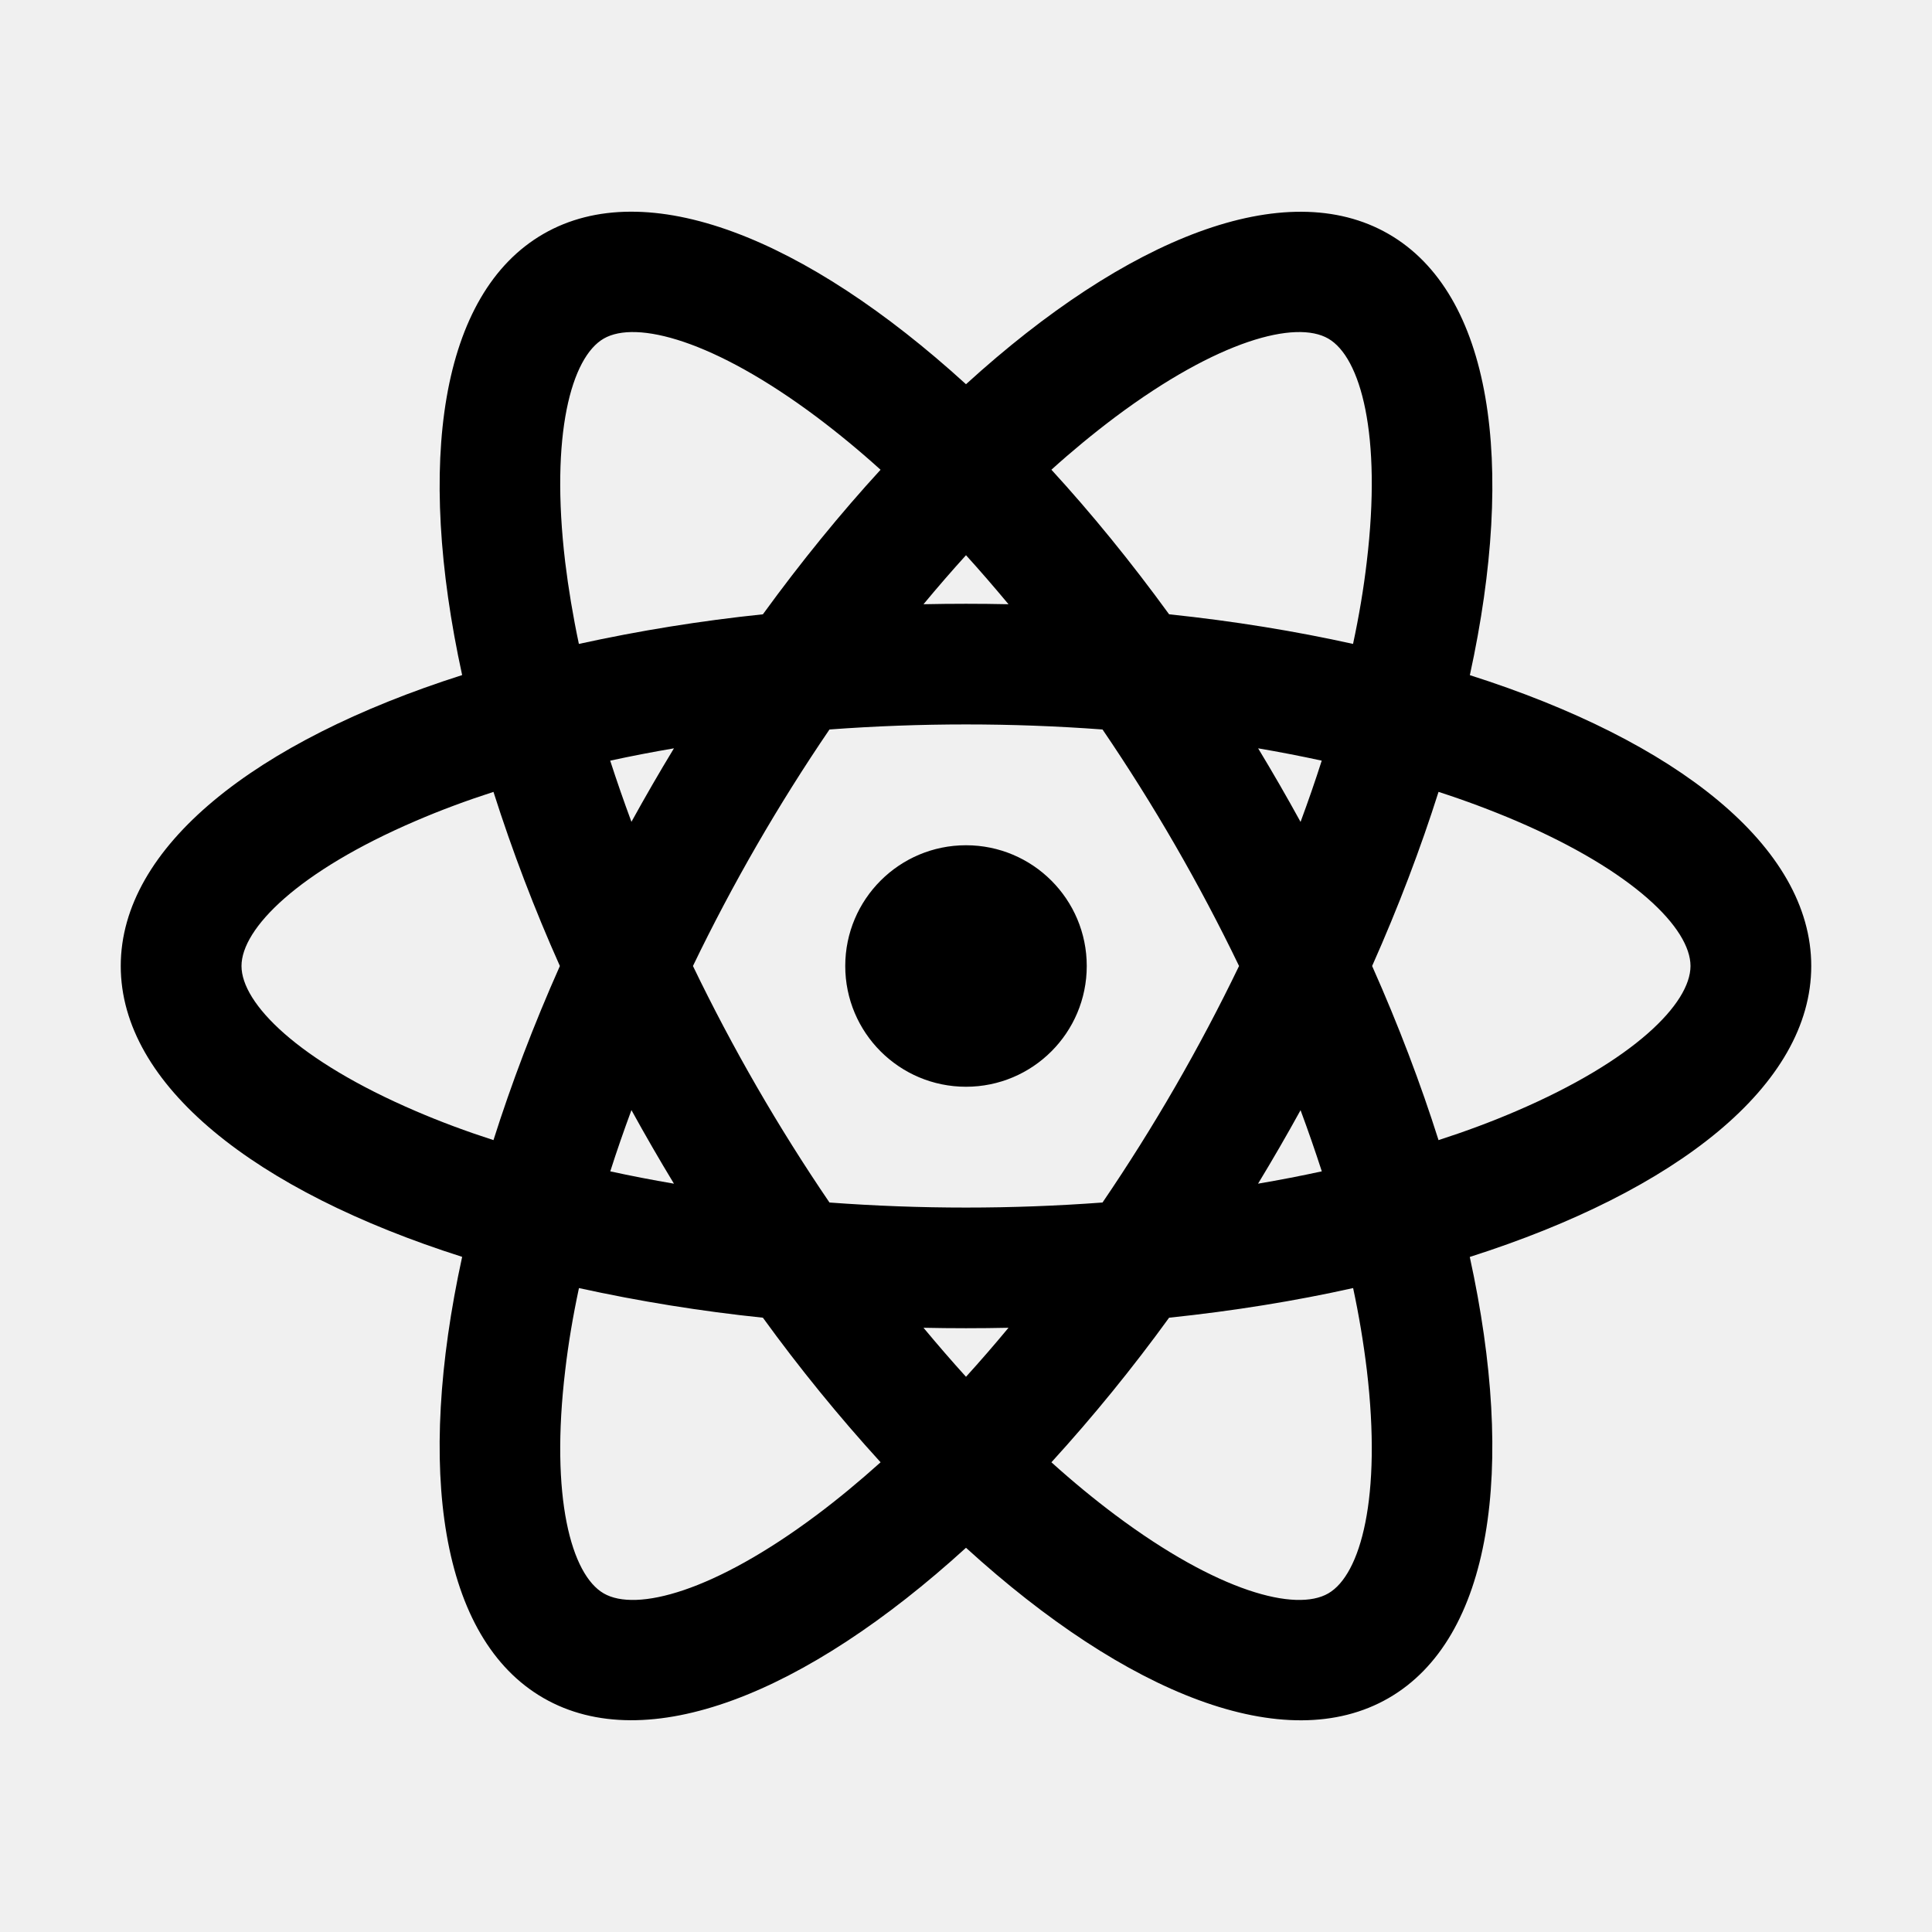
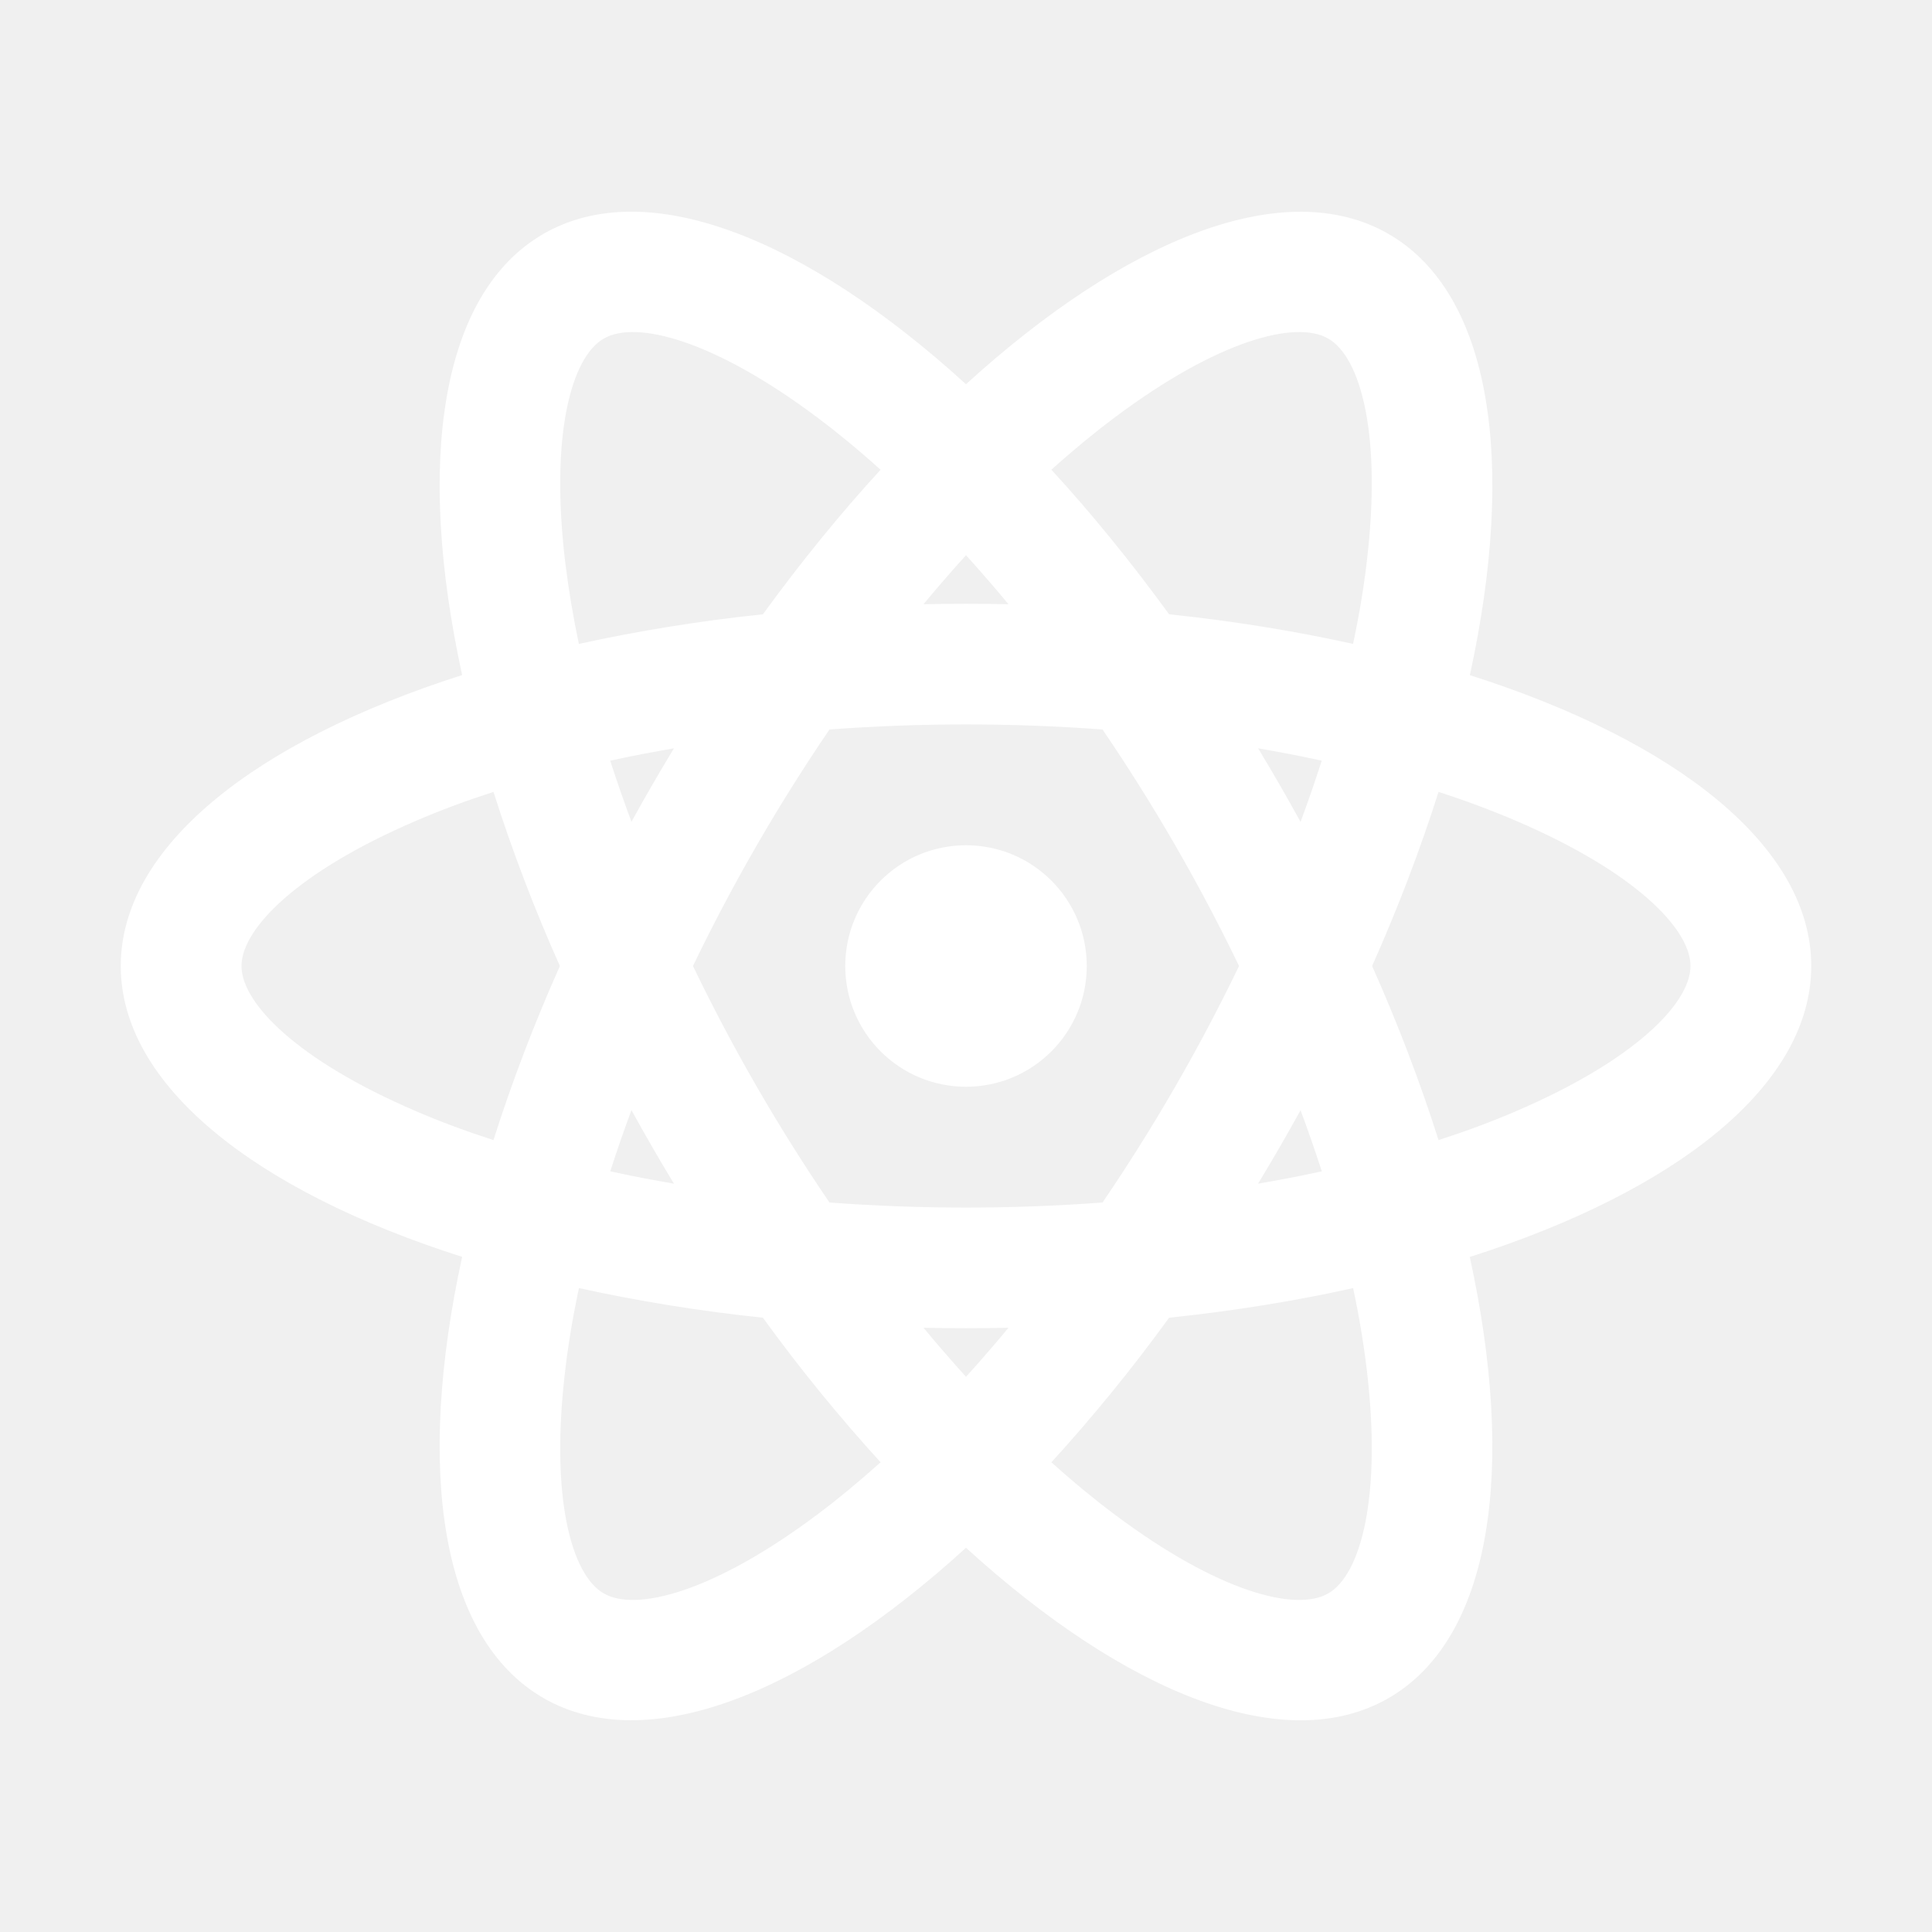
<svg xmlns="http://www.w3.org/2000/svg" width="800px" height="800px" viewBox="0 0 24 24">
  <g>
    <path fill="none" d="M0 0h24v24H0z" />
-     <path fill-rule="nonzero" d="M12 13.5a1.5 1.5 0 1 1 0-3 1.5 1.5 0 0 1 0 3zm-.528 2.994c.175.21.351.414.528.609.177-.195.353-.398.528-.609a24.883 24.883 0 0 1-1.056 0zm-1.995-.125a20.678 20.678 0 0 1-2.285-.368c-.075.35-.132.69-.17 1.016-.19 1.583.075 2.545.478 2.777.403.233 1.368-.019 2.645-.974.263-.197.528-.416.794-.655a20.678 20.678 0 0 1-1.462-1.796zm7.331-.368c-.717.16-1.483.284-2.285.368a20.678 20.678 0 0 1-1.462 1.796c.266.24.531.458.794.655 1.277.955 2.242 1.207 2.645.974.403-.232.667-1.194.479-2.777a11.36 11.36 0 0 0-.17-1.016zm1.45-.387c.577 2.639.274 4.74-1.008 5.48-1.282.74-3.253-.048-5.25-1.867-1.997 1.819-3.968 2.606-5.25 1.866-1.282-.74-1.585-2.84-1.009-5.48C3.167 14.794 1.5 13.48 1.5 12s1.667-2.793 4.241-3.614c-.576-2.639-.273-4.74 1.009-5.48 1.282-.74 3.253.048 5.25 1.867 1.997-1.819 3.968-2.606 5.25-1.866 1.282.74 1.585 2.84 1.009 5.48C20.833 9.206 22.5 10.52 22.5 12s-1.667 2.793-4.241 3.614zm-7.32-9.779a11.36 11.36 0 0 0-.793-.655C8.868 4.225 7.903 3.973 7.5 4.206c-.403.232-.667 1.194-.479 2.777.04.327.096.666.17 1.016a20.678 20.678 0 0 1 2.286-.368c.475-.653.965-1.254 1.462-1.796zm3.585 1.796c.802.084 1.568.209 2.285.368.075-.35.132-.69.17-1.016.19-1.583-.075-2.545-.478-2.777-.403-.233-1.368.019-2.645.974a11.36 11.36 0 0 0-.794.655c.497.542.987 1.143 1.462 1.796zm-1.995-.125c-.175-.21-.351-.414-.528-.609-.177.195-.353.398-.528.609a24.884 24.884 0 0 1 1.056 0zm-4.156 7.198a24.884 24.884 0 0 1-.528-.914c-.095.257-.183.51-.263.761.257.056.521.107.79.153zm1.932.234a22.897 22.897 0 0 0 3.392 0A22.897 22.897 0 0 0 15.392 12a22.897 22.897 0 0 0-1.696-2.938 22.897 22.897 0 0 0-3.392 0A22.897 22.897 0 0 0 8.608 12a22.897 22.897 0 0 0 1.696 2.938zm5.852-4.728c.095-.257.183-.51.263-.761a17.974 17.974 0 0 0-.79-.153 24.884 24.884 0 0 1 .527.914zM6.13 9.837c-.34.11-.662.23-.964.36C3.701 10.825 3 11.535 3 12c0 .465.7 1.175 2.166 1.803.302.13.624.25.964.36.222-.7.497-1.426.825-2.163a20.678 20.678 0 0 1-.825-2.163zm1.45-.388c.081.25.169.504.264.76a24.884 24.884 0 0 1 .528-.913c-.27.046-.534.097-.791.153zm10.29 4.714c.34-.11.662-.23.964-.36C20.299 13.175 21 12.465 21 12c0-.465-.7-1.175-2.166-1.803a11.36 11.36 0 0 0-.964-.36c-.222.7-.497 1.426-.825 2.163.328.737.603 1.462.825 2.163zm-1.45.388c-.081-.25-.169-.504-.264-.76a24.884 24.884 0 0 1-.528.913c.27-.046.534-.097.791-.153z" />
+     <path fill="#fff" d="M12 13.5a1.5 1.5 0 1 1 0-3 1.5 1.5 0 0 1 0 3zm-.528 2.994c.175.21.351.414.528.609.177-.195.353-.398.528-.609a24.883 24.883 0 0 1-1.056 0zm-1.995-.125a20.678 20.678 0 0 1-2.285-.368c-.075.35-.132.69-.17 1.016-.19 1.583.075 2.545.478 2.777.403.233 1.368-.019 2.645-.974.263-.197.528-.416.794-.655a20.678 20.678 0 0 1-1.462-1.796zm7.331-.368c-.717.16-1.483.284-2.285.368a20.678 20.678 0 0 1-1.462 1.796c.266.24.531.458.794.655 1.277.955 2.242 1.207 2.645.974.403-.232.667-1.194.479-2.777a11.36 11.36 0 0 0-.17-1.016zm1.45-.387c.577 2.639.274 4.74-1.008 5.48-1.282.74-3.253-.048-5.25-1.867-1.997 1.819-3.968 2.606-5.25 1.866-1.282-.74-1.585-2.84-1.009-5.48C3.167 14.794 1.5 13.48 1.5 12s1.667-2.793 4.241-3.614c-.576-2.639-.273-4.74 1.009-5.48 1.282-.74 3.253.048 5.25 1.867 1.997-1.819 3.968-2.606 5.25-1.866 1.282.74 1.585 2.84 1.009 5.48C20.833 9.206 22.5 10.52 22.5 12s-1.667 2.793-4.241 3.614zm-7.32-9.779a11.36 11.36 0 0 0-.793-.655C8.868 4.225 7.903 3.973 7.5 4.206c-.403.232-.667 1.194-.479 2.777.04.327.096.666.17 1.016a20.678 20.678 0 0 1 2.286-.368c.475-.653.965-1.254 1.462-1.796zm3.585 1.796c.802.084 1.568.209 2.285.368.075-.35.132-.69.17-1.016.19-1.583-.075-2.545-.478-2.777-.403-.233-1.368.019-2.645.974a11.36 11.36 0 0 0-.794.655c.497.542.987 1.143 1.462 1.796zm-1.995-.125c-.175-.21-.351-.414-.528-.609-.177.195-.353.398-.528.609a24.884 24.884 0 0 1 1.056 0zm-4.156 7.198a24.884 24.884 0 0 1-.528-.914c-.095.257-.183.51-.263.761.257.056.521.107.79.153zm1.932.234a22.897 22.897 0 0 0 3.392 0A22.897 22.897 0 0 0 15.392 12a22.897 22.897 0 0 0-1.696-2.938 22.897 22.897 0 0 0-3.392 0A22.897 22.897 0 0 0 8.608 12a22.897 22.897 0 0 0 1.696 2.938zm5.852-4.728c.095-.257.183-.51.263-.761a17.974 17.974 0 0 0-.79-.153 24.884 24.884 0 0 1 .527.914zM6.13 9.837c-.34.11-.662.23-.964.36C3.701 10.825 3 11.535 3 12c0 .465.7 1.175 2.166 1.803.302.13.624.25.964.36.222-.7.497-1.426.825-2.163a20.678 20.678 0 0 1-.825-2.163zm1.45-.388c.081.25.169.504.264.76a24.884 24.884 0 0 1 .528-.913c-.27.046-.534.097-.791.153zm10.29 4.714c.34-.11.662-.23.964-.36C20.299 13.175 21 12.465 21 12c0-.465-.7-1.175-2.166-1.803a11.36 11.36 0 0 0-.964-.36c-.222.7-.497 1.426-.825 2.163.328.737.603 1.462.825 2.163zm-1.45.388c-.081-.25-.169-.504-.264-.76a24.884 24.884 0 0 1-.528.913c.27-.046.534-.097.791-.153z" />
  </g>
</svg>
